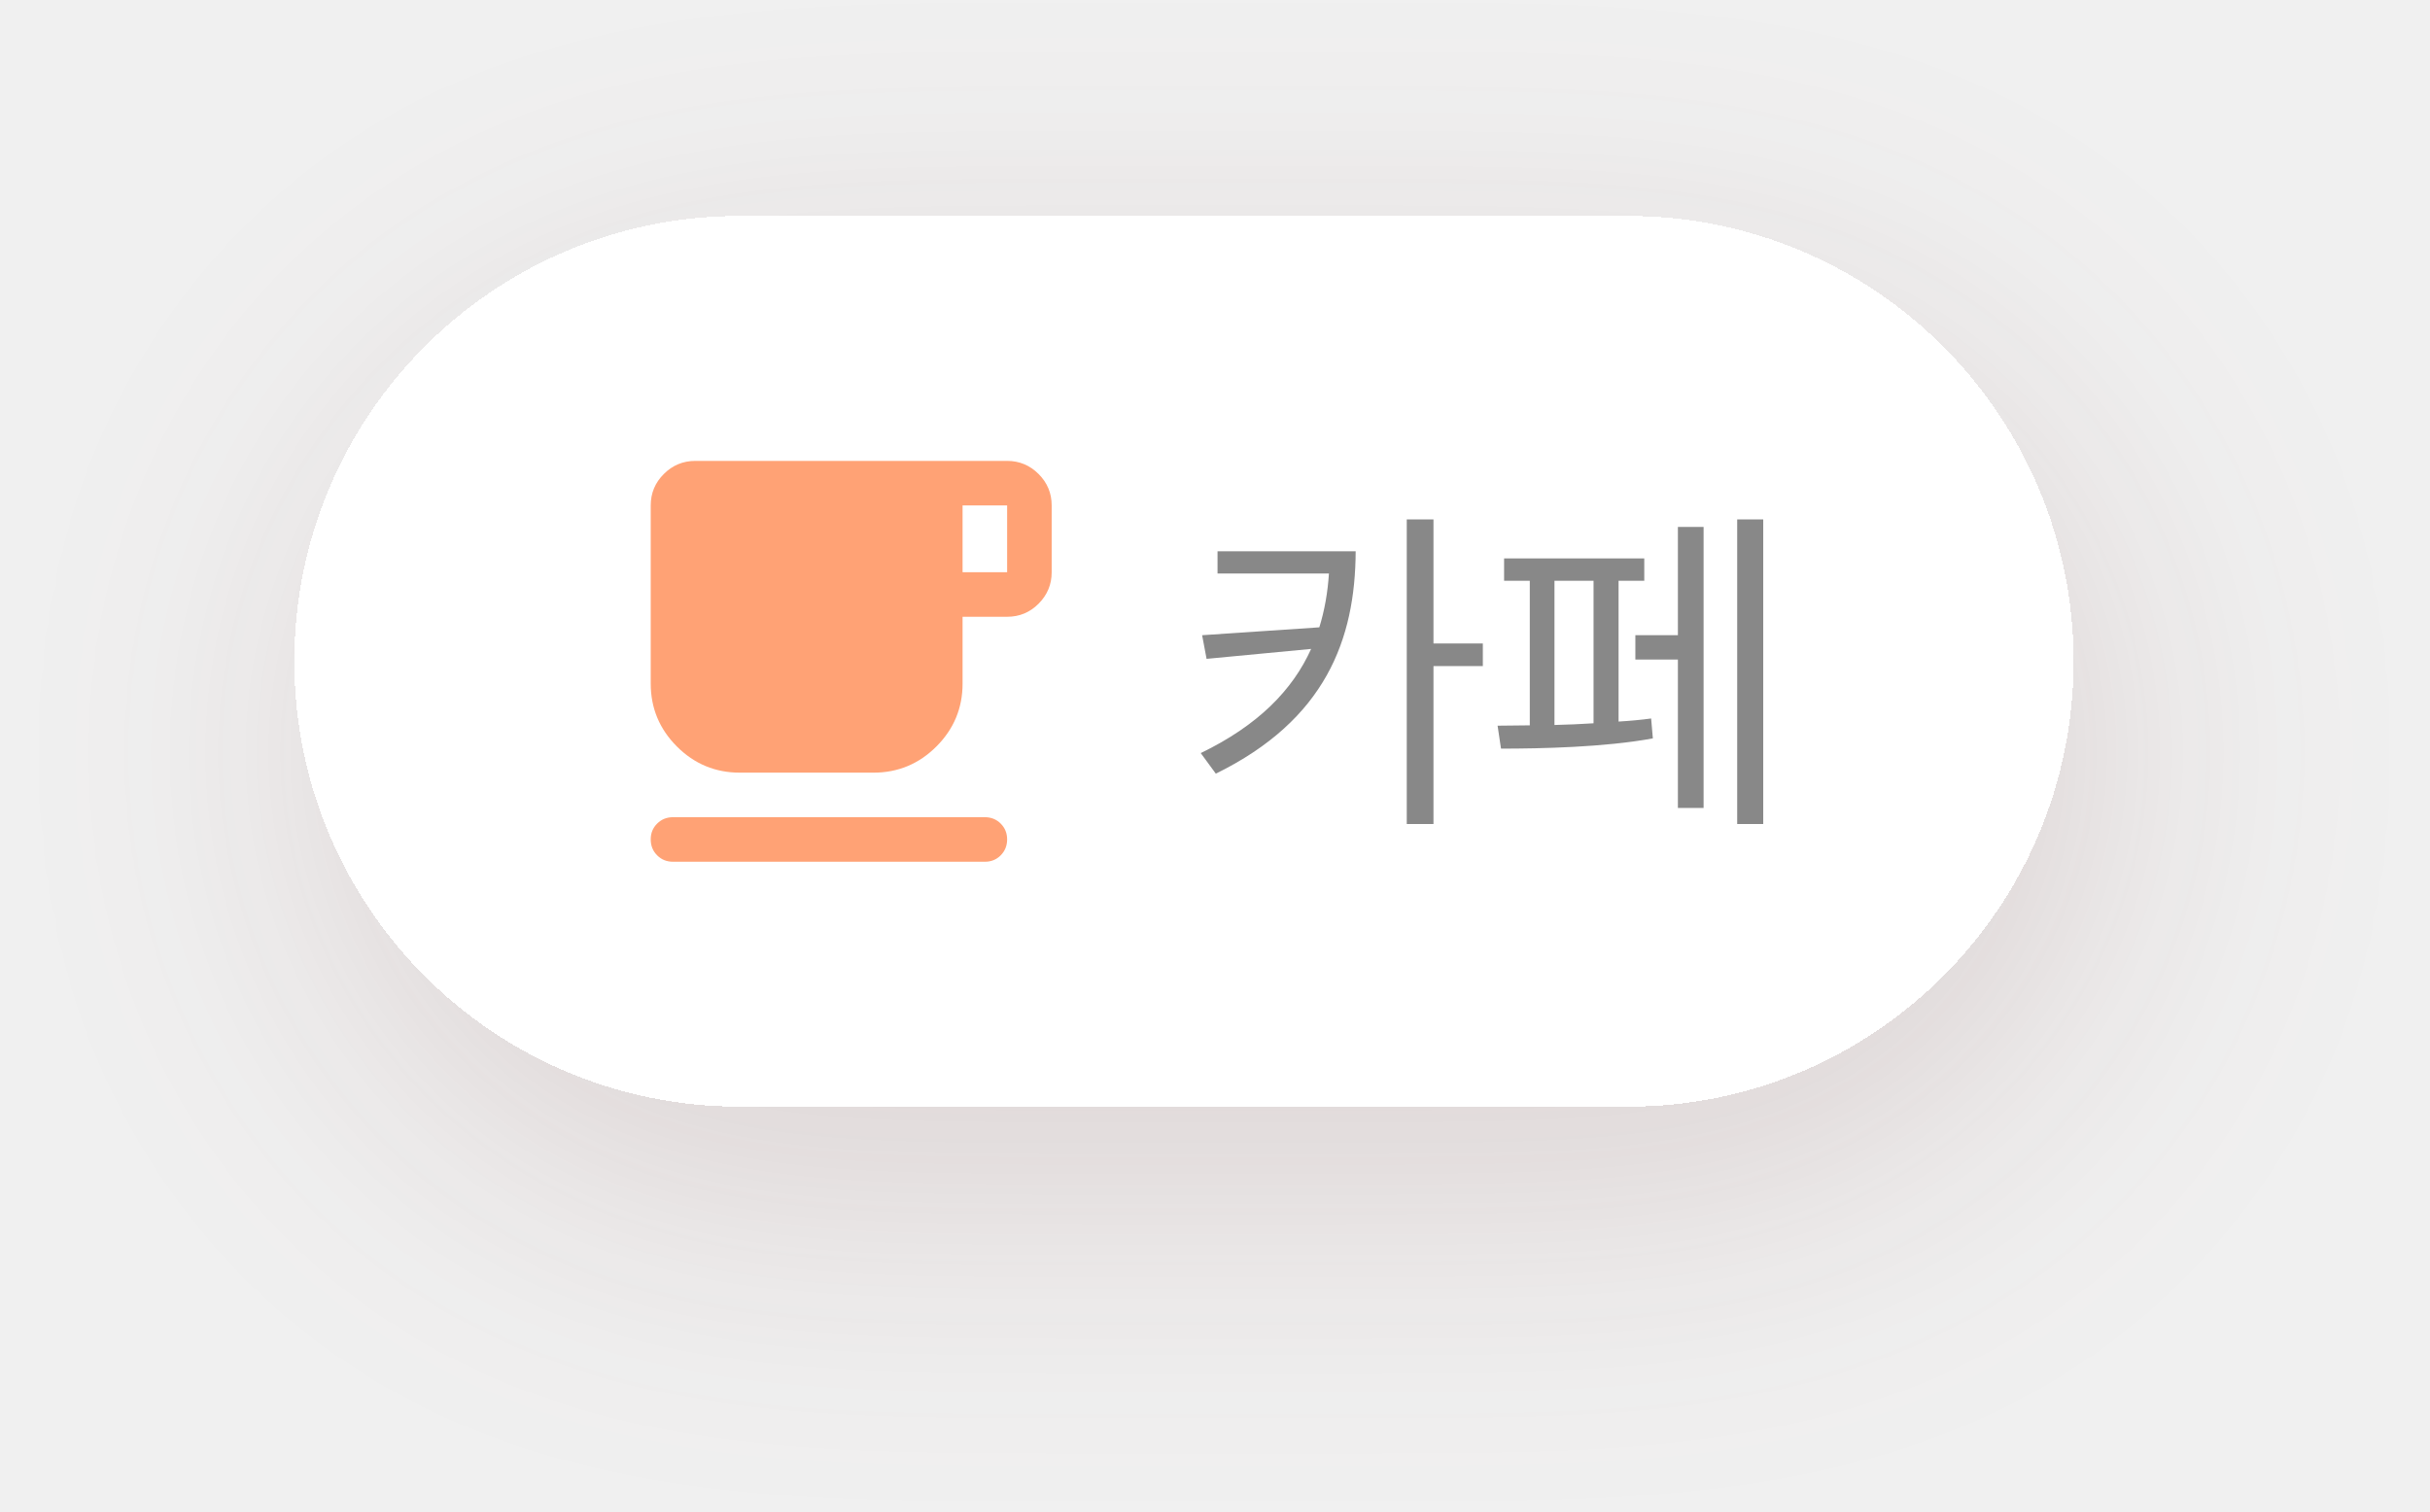
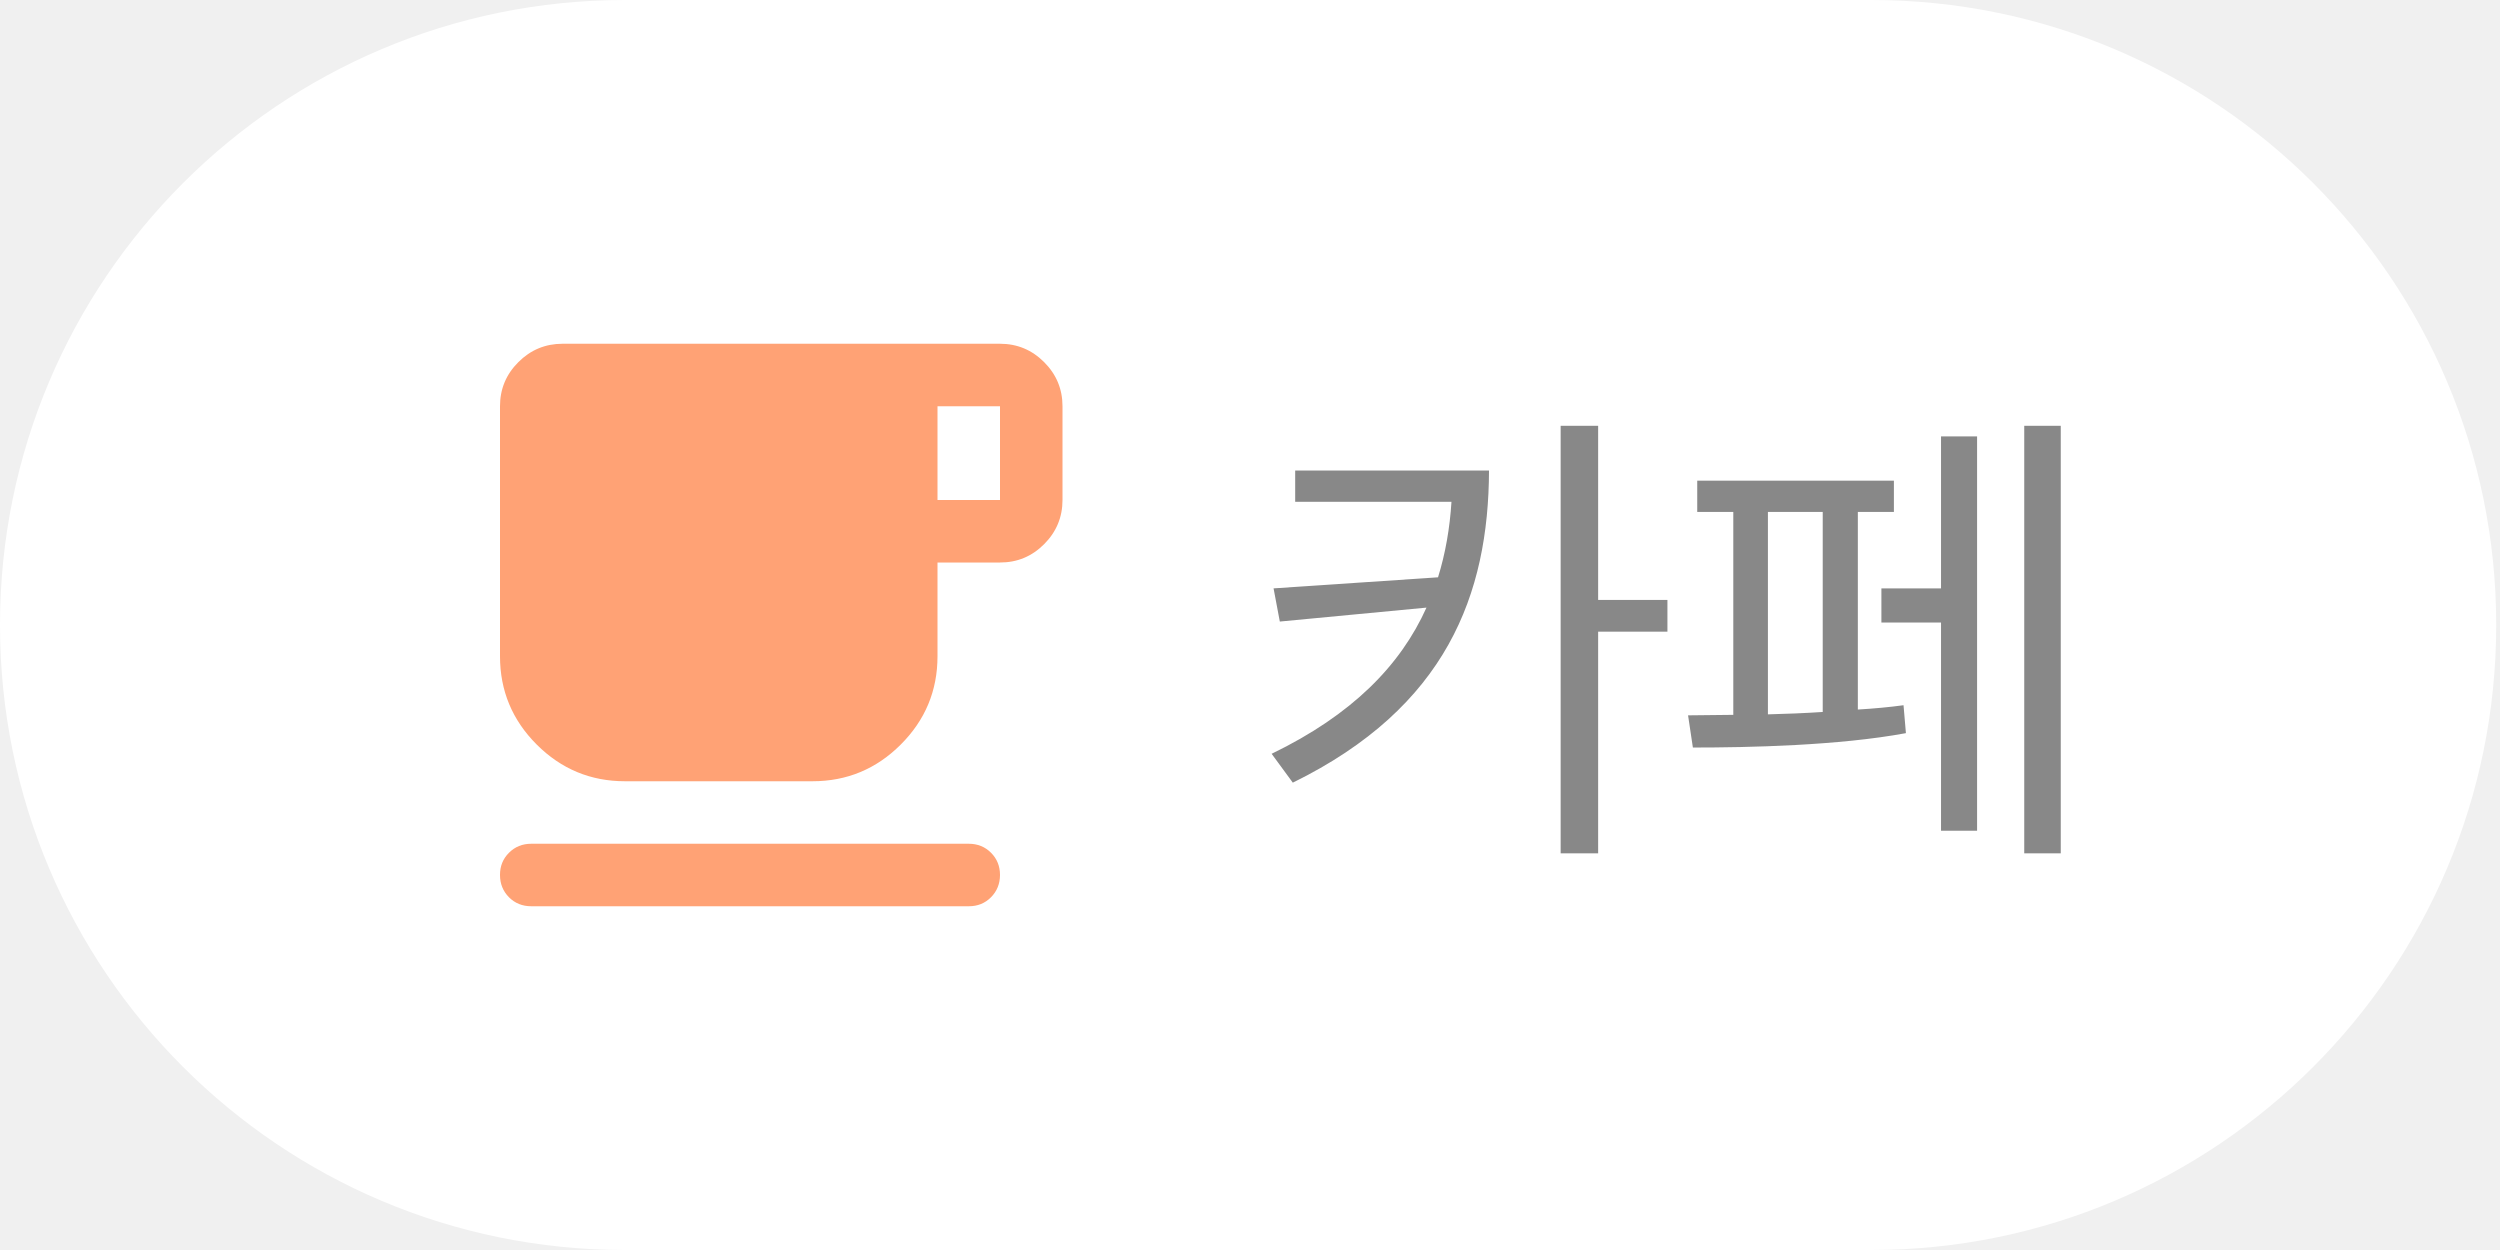
- <svg xmlns="http://www.w3.org/2000/svg" width="90" height="56" viewBox="0 0 90 56" fill="none">
-   <g filter="url(#filter0_d_473_7567)">
-     <rect x="10.9" y="8" width="65.9" height="33" rx="16.5" fill="white" shape-rendering="crispEdges" />
-     <path d="M24.926 31.925C24.692 31.925 24.496 31.846 24.338 31.687C24.18 31.529 24.101 31.333 24.101 31.1C24.1 30.867 24.179 30.671 24.338 30.513C24.497 30.354 24.693 30.275 24.926 30.275H36.476C36.709 30.275 36.905 30.354 37.064 30.513C37.222 30.671 37.301 30.867 37.301 31.1C37.3 31.333 37.221 31.529 37.063 31.688C36.905 31.847 36.709 31.926 36.476 31.925H24.926ZM27.401 28.625C26.493 28.625 25.716 28.302 25.07 27.656C24.424 27.009 24.101 26.233 24.101 25.325V18.725C24.101 18.271 24.262 17.883 24.586 17.56C24.909 17.237 25.297 17.076 25.751 17.075H37.301C37.754 17.075 38.143 17.237 38.466 17.56C38.79 17.884 38.951 18.272 38.951 18.725V21.2C38.951 21.654 38.789 22.042 38.466 22.366C38.144 22.689 37.755 22.851 37.301 22.85H35.651V25.325C35.651 26.233 35.328 27.009 34.681 27.656C34.035 28.302 33.258 28.625 32.351 28.625H27.401ZM35.651 21.2H37.301V18.725H35.651V21.2Z" fill="#FFA275" />
-     <path d="M50.21 20.423C50.197 23.686 49.093 26.669 45.03 28.662L44.472 27.9C46.598 26.872 47.874 25.564 48.56 24.041L44.688 24.409L44.523 23.533L48.864 23.241C49.061 22.606 49.175 21.94 49.22 21.248H45.094V20.423H50.21ZM53.092 19.242V23.838H54.92V24.676H53.092V30.528H52.102V19.242H53.092ZM65.305 19.242V30.528H64.34V19.242H65.305ZM63.096 19.521V29.932H62.144V24.435H60.569V23.533H62.144V19.521H63.096ZM60.899 20.689V21.515H59.947V26.732C60.373 26.707 60.779 26.669 61.153 26.618L61.217 27.355C59.44 27.685 57.065 27.735 55.593 27.735L55.466 26.885L56.659 26.872V21.515H55.707V20.689H60.899ZM57.573 26.859C58.043 26.847 58.538 26.828 59.02 26.796V21.515H57.573V26.859Z" fill="#888888" />
-   </g>
-   <defs>
-     <filter id="filter0_d_473_7567" x="0.78" y="0.129" width="88.389" height="55.489" filterUnits="userSpaceOnUse" color-interpolation-filters="sRGB">
-       <feFlood flood-opacity="0" result="BackgroundImageFix" />
-       <feColorMatrix in="SourceAlpha" type="matrix" values="0 0 0 0 0 0 0 0 0 0 0 0 0 0 0 0 0 0 127 0" result="hardAlpha" />
-       <feOffset dx="1.124" dy="3.373" />
-       <feGaussianBlur stdDeviation="5.622" />
-       <feComposite in2="hardAlpha" operator="out" />
-       <feColorMatrix type="matrix" values="0 0 0 0 0.423 0 0 0 0 0.194 0 0 0 0 0.194 0 0 0 0.15 0" />
-       <feBlend mode="normal" in2="BackgroundImageFix" result="effect1_dropShadow_473_7567" />
-       <feBlend mode="normal" in="SourceGraphic" in2="effect1_dropShadow_473_7567" result="shape" />
-     </filter>
-   </defs>
+ <svg xmlns="http://www.w3.org/2000/svg" width="66" height="33" viewBox="0 0 66 33" fill="none">
+   <rect width="65.9" height="33" rx="16.5" fill="white" />
+   <path d="M14.025 23.925C13.791 23.925 13.595 23.846 13.437 23.688C13.28 23.529 13.2 23.333 13.2 23.1C13.199 22.867 13.278 22.671 13.437 22.513C13.596 22.354 13.792 22.275 14.025 22.275H25.575C25.808 22.275 26.005 22.354 26.163 22.513C26.321 22.671 26.4 22.867 26.4 23.1C26.399 23.333 26.32 23.529 26.162 23.688C26.004 23.847 25.808 23.926 25.575 23.925H14.025ZM16.5 20.625C15.592 20.625 14.815 20.302 14.169 19.656C13.523 19.01 13.2 18.233 13.2 17.325V10.725C13.2 10.271 13.361 9.883 13.685 9.56C14.008 9.237 14.396 9.076 14.85 9.075H26.4C26.854 9.075 27.242 9.237 27.565 9.56C27.889 9.884 28.05 10.272 28.05 10.725V13.2C28.05 13.654 27.888 14.043 27.565 14.366C27.243 14.689 26.854 14.851 26.4 14.85H24.75V17.325C24.75 18.233 24.427 19.01 23.78 19.656C23.134 20.302 22.357 20.625 21.45 20.625H16.5ZM24.75 13.2H26.4V10.725H24.75V13.2Z" fill="#FFA275" />
+   <path d="M39.31 12.423C39.297 15.685 38.192 18.669 34.13 20.662L33.571 19.9C35.698 18.872 36.974 17.564 37.659 16.041L33.787 16.409L33.622 15.533L37.964 15.241C38.161 14.606 38.275 13.94 38.319 13.248H34.193V12.423H39.31ZM42.191 11.242V15.838H44.02V16.676H42.191V22.528H41.201V11.242H42.191ZM54.404 11.242V22.528H53.44V11.242H54.404ZM52.195 11.521V21.932H51.243V16.435H49.669V15.533H51.243V11.521H52.195ZM49.999 12.69V13.515H49.047V18.732C49.472 18.707 49.878 18.669 50.253 18.618L50.316 19.355C48.539 19.685 46.165 19.735 44.692 19.735L44.565 18.885L45.759 18.872V13.515H44.807V12.69H49.999ZM46.673 18.859C47.143 18.847 47.638 18.828 48.12 18.796V13.515H46.673V18.859Z" fill="#888888" />
</svg>
